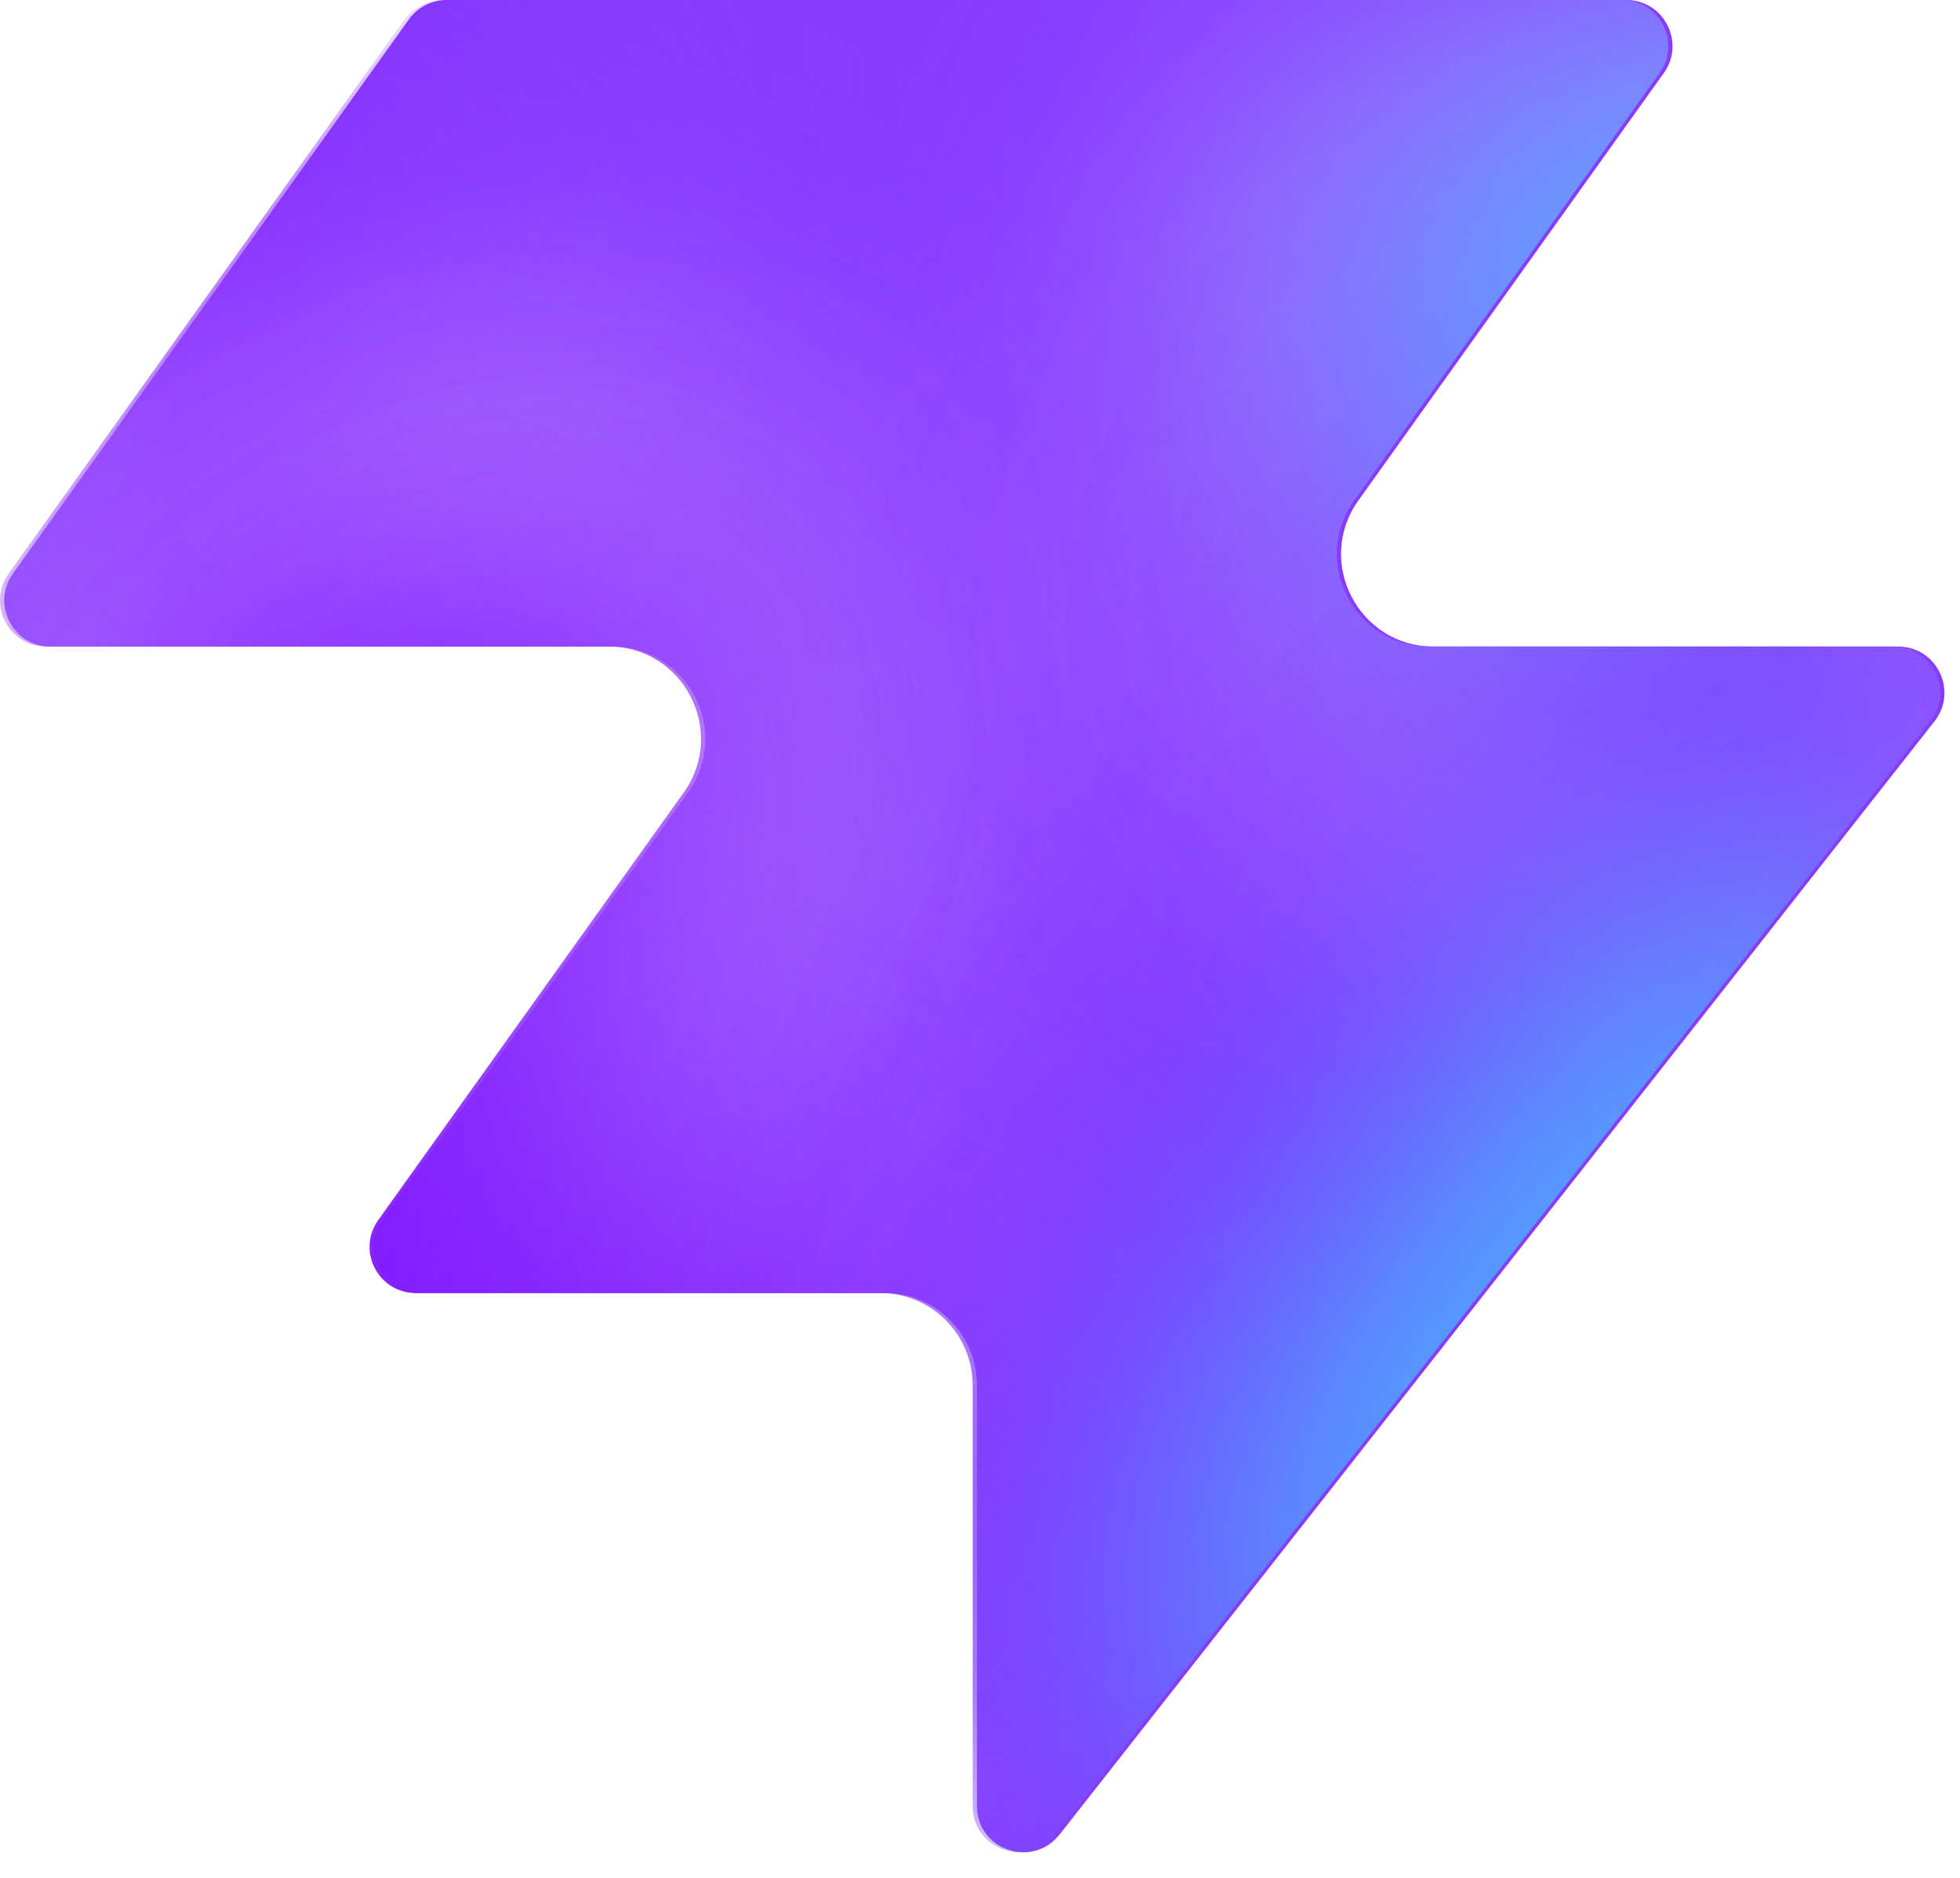
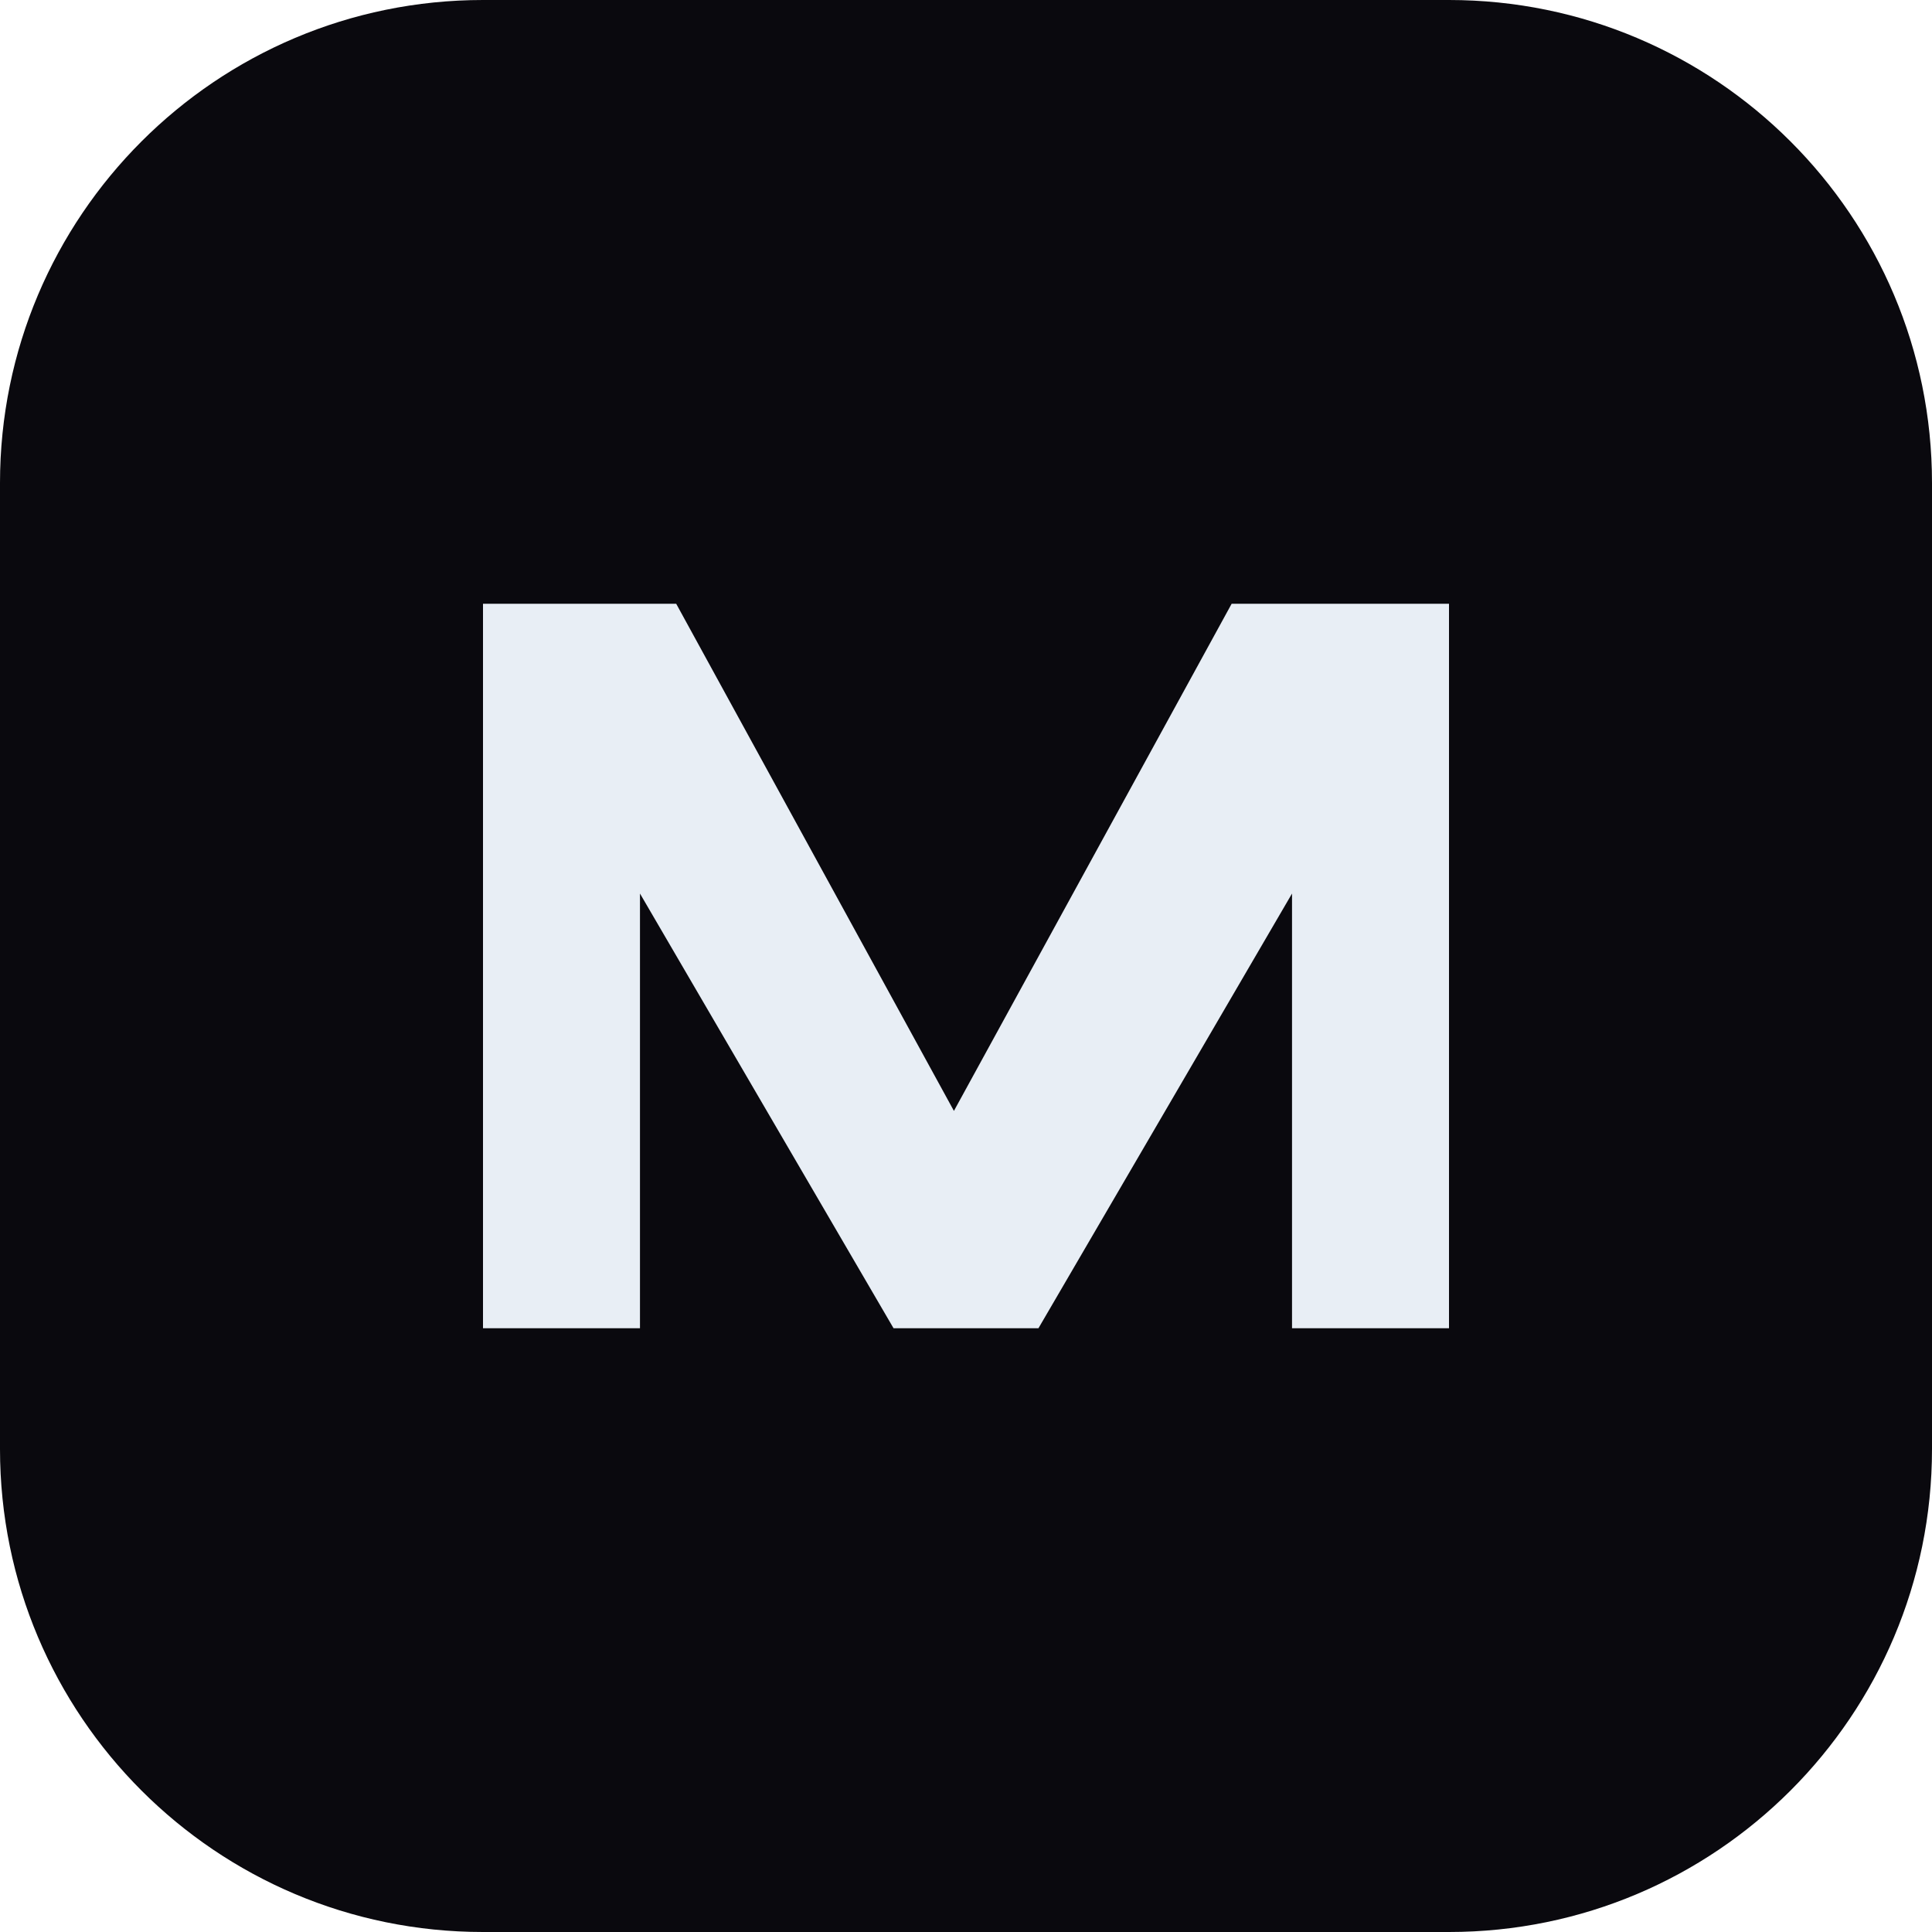
- <svg xmlns="http://www.w3.org/2000/svg" width="48" height="46" fill="none" viewBox="0 0 48 46">
-   <path fill="#863bff" d="M25.946 44.938c-.664.845-2.021.375-2.021-.698V33.937a2.26 2.26 0 0 0-2.262-2.262H10.287c-.92 0-1.456-1.04-.92-1.788l7.48-10.471c1.07-1.497 0-3.578-1.842-3.578H1.237c-.92 0-1.456-1.04-.92-1.788L10.013.474c.214-.297.556-.474.92-.474h28.894c.92 0 1.456 1.04.92 1.788l-7.48 10.471c-1.07 1.498 0 3.579 1.842 3.579h11.377c.943 0 1.473 1.088.89 1.83L25.947 44.94z" style="fill:#863bff;fill:color(display-p3 .525 .23 1);fill-opacity:1" />
-   <mask id="a" width="48" height="46" x="0" y="0" maskUnits="userSpaceOnUse" style="mask-type:alpha">
-     <path fill="#000" d="M25.842 44.938c-.664.844-2.021.375-2.021-.698V33.937a2.26 2.26 0 0 0-2.262-2.262H10.183c-.92 0-1.456-1.04-.92-1.788l7.48-10.471c1.07-1.498 0-3.579-1.842-3.579H1.133c-.92 0-1.456-1.04-.92-1.787L9.91.473c.214-.297.556-.474.92-.474h28.894c.92 0 1.456 1.04.92 1.788l-7.48 10.471c-1.07 1.498 0 3.578 1.842 3.578h11.377c.943 0 1.473 1.088.89 1.832L25.843 44.94z" style="fill:#000;fill-opacity:1" />
-   </mask>
-   <g mask="url(#a)">
-     <g filter="url(#b)">
-       <ellipse cx="5.508" cy="14.704" fill="#ede6ff" rx="5.508" ry="14.704" style="fill:#ede6ff;fill:color(display-p3 .927 .903 1);fill-opacity:1" transform="matrix(.00324 1 1 -.00324 -4.47 31.516)" />
-     </g>
-     <g filter="url(#c)">
-       <ellipse cx="10.399" cy="29.851" fill="#ede6ff" rx="10.399" ry="29.851" style="fill:#ede6ff;fill:color(display-p3 .927 .903 1);fill-opacity:1" transform="matrix(.00324 1 1 -.00324 -39.328 7.883)" />
-     </g>
-     <g filter="url(#d)">
-       <ellipse cx="5.508" cy="30.487" fill="#7e14ff" rx="5.508" ry="30.487" style="fill:#7e14ff;fill:color(display-p3 .492 .077 1);fill-opacity:1" transform="rotate(89.814 -25.913 -14.639)scale(1 -1)" />
-     </g>
-     <g filter="url(#e)">
-       <ellipse cx="5.508" cy="30.599" fill="#7e14ff" rx="5.508" ry="30.599" style="fill:#7e14ff;fill:color(display-p3 .492 .077 1);fill-opacity:1" transform="rotate(89.814 -32.644 -3.334)scale(1 -1)" />
-     </g>
-     <g filter="url(#f)">
-       <ellipse cx="5.508" cy="30.599" fill="#7e14ff" rx="5.508" ry="30.599" style="fill:#7e14ff;fill:color(display-p3 .492 .077 1);fill-opacity:1" transform="matrix(.00324 1 1 -.00324 -34.34 30.47)" />
-     </g>
-     <g filter="url(#g)">
-       <ellipse cx="14.072" cy="22.078" fill="#ede6ff" rx="14.072" ry="22.078" style="fill:#ede6ff;fill:color(display-p3 .927 .903 1);fill-opacity:1" transform="rotate(93.35 24.506 48.493)scale(-1 1)" />
-     </g>
-     <g filter="url(#h)">
-       <ellipse cx="3.47" cy="21.501" fill="#7e14ff" rx="3.47" ry="21.501" style="fill:#7e14ff;fill:color(display-p3 .492 .077 1);fill-opacity:1" transform="rotate(89.009 28.708 47.59)scale(-1 1)" />
-     </g>
-     <g filter="url(#i)">
-       <ellipse cx="3.47" cy="21.501" fill="#7e14ff" rx="3.47" ry="21.501" style="fill:#7e14ff;fill:color(display-p3 .492 .077 1);fill-opacity:1" transform="rotate(89.009 28.708 47.59)scale(-1 1)" />
-     </g>
-     <g filter="url(#j)">
-       <ellipse cx=".387" cy="8.972" fill="#7e14ff" rx="4.407" ry="29.108" style="fill:#7e14ff;fill:color(display-p3 .492 .077 1);fill-opacity:1" transform="rotate(39.51 .387 8.972)" />
-     </g>
-     <g filter="url(#k)">
-       <ellipse cx="47.523" cy="-6.092" fill="#7e14ff" rx="4.407" ry="29.108" style="fill:#7e14ff;fill:color(display-p3 .492 .077 1);fill-opacity:1" transform="rotate(37.892 47.523 -6.092)" />
-     </g>
-     <g filter="url(#l)">
-       <ellipse cx="41.412" cy="6.333" fill="#47bfff" rx="5.971" ry="9.665" style="fill:#47bfff;fill:color(display-p3 .28 .748 1);fill-opacity:1" transform="rotate(37.892 41.412 6.333)" />
-     </g>
-     <g filter="url(#m)">
-       <ellipse cx="-1.879" cy="38.332" fill="#7e14ff" rx="4.407" ry="29.108" style="fill:#7e14ff;fill:color(display-p3 .492 .077 1);fill-opacity:1" transform="rotate(37.892 -1.88 38.332)" />
-     </g>
-     <g filter="url(#n)">
-       <ellipse cx="-1.879" cy="38.332" fill="#7e14ff" rx="4.407" ry="29.108" style="fill:#7e14ff;fill:color(display-p3 .492 .077 1);fill-opacity:1" transform="rotate(37.892 -1.88 38.332)" />
-     </g>
-     <g filter="url(#o)">
-       <ellipse cx="35.651" cy="29.907" fill="#7e14ff" rx="4.407" ry="29.108" style="fill:#7e14ff;fill:color(display-p3 .492 .077 1);fill-opacity:1" transform="rotate(37.892 35.651 29.907)" />
-     </g>
-     <g filter="url(#p)">
-       <ellipse cx="38.418" cy="32.4" fill="#47bfff" rx="5.971" ry="15.297" style="fill:#47bfff;fill:color(display-p3 .28 .748 1);fill-opacity:1" transform="rotate(37.892 38.418 32.4)" />
-     </g>
-   </g>
-   <defs>
-     <filter id="b" width="60.045" height="41.654" x="-19.77" y="16.149" color-interpolation-filters="sRGB" filterUnits="userSpaceOnUse">
-       <feFlood flood-opacity="0" result="BackgroundImageFix" />
-       <feBlend in="SourceGraphic" in2="BackgroundImageFix" result="shape" />
-       <feGaussianBlur result="effect1_foregroundBlur_2002_17158" stdDeviation="7.659" />
-     </filter>
-     <filter id="c" width="90.34" height="51.437" x="-54.613" y="-7.533" color-interpolation-filters="sRGB" filterUnits="userSpaceOnUse">
-       <feFlood flood-opacity="0" result="BackgroundImageFix" />
-       <feBlend in="SourceGraphic" in2="BackgroundImageFix" result="shape" />
-       <feGaussianBlur result="effect1_foregroundBlur_2002_17158" stdDeviation="7.659" />
-     </filter>
-     <filter id="d" width="79.355" height="29.4" x="-49.64" y="2.03" color-interpolation-filters="sRGB" filterUnits="userSpaceOnUse">
-       <feFlood flood-opacity="0" result="BackgroundImageFix" />
-       <feBlend in="SourceGraphic" in2="BackgroundImageFix" result="shape" />
-       <feGaussianBlur result="effect1_foregroundBlur_2002_17158" stdDeviation="4.596" />
-     </filter>
-     <filter id="e" width="79.579" height="29.4" x="-45.045" y="20.029" color-interpolation-filters="sRGB" filterUnits="userSpaceOnUse">
-       <feFlood flood-opacity="0" result="BackgroundImageFix" />
-       <feBlend in="SourceGraphic" in2="BackgroundImageFix" result="shape" />
-       <feGaussianBlur result="effect1_foregroundBlur_2002_17158" stdDeviation="4.596" />
-     </filter>
-     <filter id="f" width="79.579" height="29.4" x="-43.513" y="21.178" color-interpolation-filters="sRGB" filterUnits="userSpaceOnUse">
-       <feFlood flood-opacity="0" result="BackgroundImageFix" />
-       <feBlend in="SourceGraphic" in2="BackgroundImageFix" result="shape" />
-       <feGaussianBlur result="effect1_foregroundBlur_2002_17158" stdDeviation="4.596" />
-     </filter>
-     <filter id="g" width="74.749" height="58.852" x="15.756" y="-17.901" color-interpolation-filters="sRGB" filterUnits="userSpaceOnUse">
-       <feFlood flood-opacity="0" result="BackgroundImageFix" />
-       <feBlend in="SourceGraphic" in2="BackgroundImageFix" result="shape" />
-       <feGaussianBlur result="effect1_foregroundBlur_2002_17158" stdDeviation="7.659" />
-     </filter>
-     <filter id="h" width="61.377" height="25.362" x="23.548" y="2.284" color-interpolation-filters="sRGB" filterUnits="userSpaceOnUse">
-       <feFlood flood-opacity="0" result="BackgroundImageFix" />
-       <feBlend in="SourceGraphic" in2="BackgroundImageFix" result="shape" />
-       <feGaussianBlur result="effect1_foregroundBlur_2002_17158" stdDeviation="4.596" />
-     </filter>
-     <filter id="i" width="61.377" height="25.362" x="23.548" y="2.284" color-interpolation-filters="sRGB" filterUnits="userSpaceOnUse">
-       <feFlood flood-opacity="0" result="BackgroundImageFix" />
-       <feBlend in="SourceGraphic" in2="BackgroundImageFix" result="shape" />
-       <feGaussianBlur result="effect1_foregroundBlur_2002_17158" stdDeviation="4.596" />
-     </filter>
-     <filter id="j" width="56.045" height="63.649" x="-27.636" y="-22.853" color-interpolation-filters="sRGB" filterUnits="userSpaceOnUse">
-       <feFlood flood-opacity="0" result="BackgroundImageFix" />
-       <feBlend in="SourceGraphic" in2="BackgroundImageFix" result="shape" />
-       <feGaussianBlur result="effect1_foregroundBlur_2002_17158" stdDeviation="4.596" />
-     </filter>
-     <filter id="k" width="54.814" height="64.646" x="20.116" y="-38.415" color-interpolation-filters="sRGB" filterUnits="userSpaceOnUse">
-       <feFlood flood-opacity="0" result="BackgroundImageFix" />
-       <feBlend in="SourceGraphic" in2="BackgroundImageFix" result="shape" />
-       <feGaussianBlur result="effect1_foregroundBlur_2002_17158" stdDeviation="4.596" />
-     </filter>
-     <filter id="l" width="33.541" height="35.313" x="24.641" y="-11.323" color-interpolation-filters="sRGB" filterUnits="userSpaceOnUse">
-       <feFlood flood-opacity="0" result="BackgroundImageFix" />
-       <feBlend in="SourceGraphic" in2="BackgroundImageFix" result="shape" />
-       <feGaussianBlur result="effect1_foregroundBlur_2002_17158" stdDeviation="4.596" />
-     </filter>
-     <filter id="m" width="54.814" height="64.646" x="-29.286" y="6.009" color-interpolation-filters="sRGB" filterUnits="userSpaceOnUse">
-       <feFlood flood-opacity="0" result="BackgroundImageFix" />
-       <feBlend in="SourceGraphic" in2="BackgroundImageFix" result="shape" />
-       <feGaussianBlur result="effect1_foregroundBlur_2002_17158" stdDeviation="4.596" />
-     </filter>
-     <filter id="n" width="54.814" height="64.646" x="-29.286" y="6.009" color-interpolation-filters="sRGB" filterUnits="userSpaceOnUse">
-       <feFlood flood-opacity="0" result="BackgroundImageFix" />
-       <feBlend in="SourceGraphic" in2="BackgroundImageFix" result="shape" />
-       <feGaussianBlur result="effect1_foregroundBlur_2002_17158" stdDeviation="4.596" />
-     </filter>
-     <filter id="o" width="54.814" height="64.646" x="8.244" y="-2.416" color-interpolation-filters="sRGB" filterUnits="userSpaceOnUse">
-       <feFlood flood-opacity="0" result="BackgroundImageFix" />
-       <feBlend in="SourceGraphic" in2="BackgroundImageFix" result="shape" />
-       <feGaussianBlur result="effect1_foregroundBlur_2002_17158" stdDeviation="4.596" />
-     </filter>
-     <filter id="p" width="39.409" height="43.623" x="18.713" y="10.588" color-interpolation-filters="sRGB" filterUnits="userSpaceOnUse">
-       <feFlood flood-opacity="0" result="BackgroundImageFix" />
-       <feBlend in="SourceGraphic" in2="BackgroundImageFix" result="shape" />
-       <feGaussianBlur result="effect1_foregroundBlur_2002_17158" stdDeviation="4.596" />
-     </filter>
-   </defs>
+ <svg xmlns="http://www.w3.org/2000/svg" viewBox="0 0 32 32" fill="none">
+   <rect width="32" height="32" rx="8" fill="#0A090E" />
+   <path d="M8 22V10h3.2l4.6 8.4L20.4 10H24v12h-2.6v-7.2L17.2 22h-2.4l-4.2-7.2V22H8z" fill="#E8EEF5" />
</svg>
